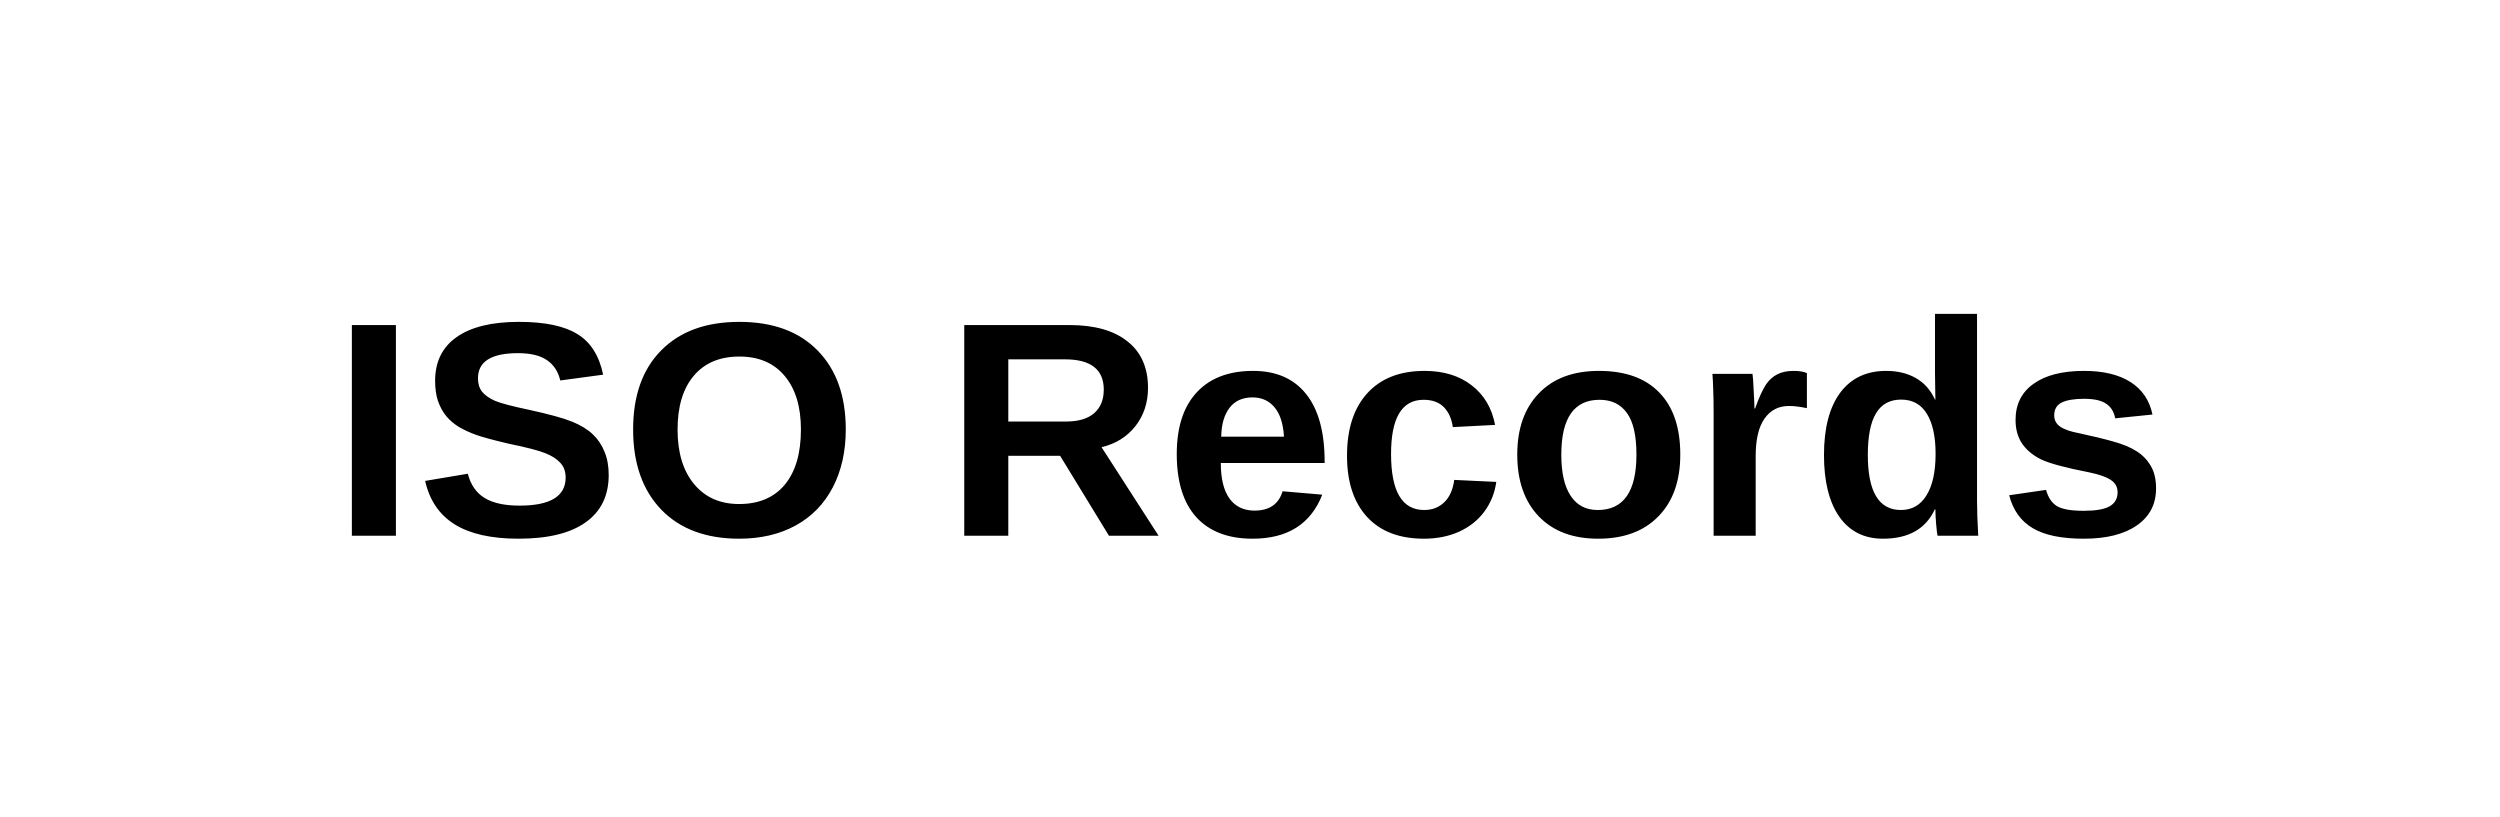
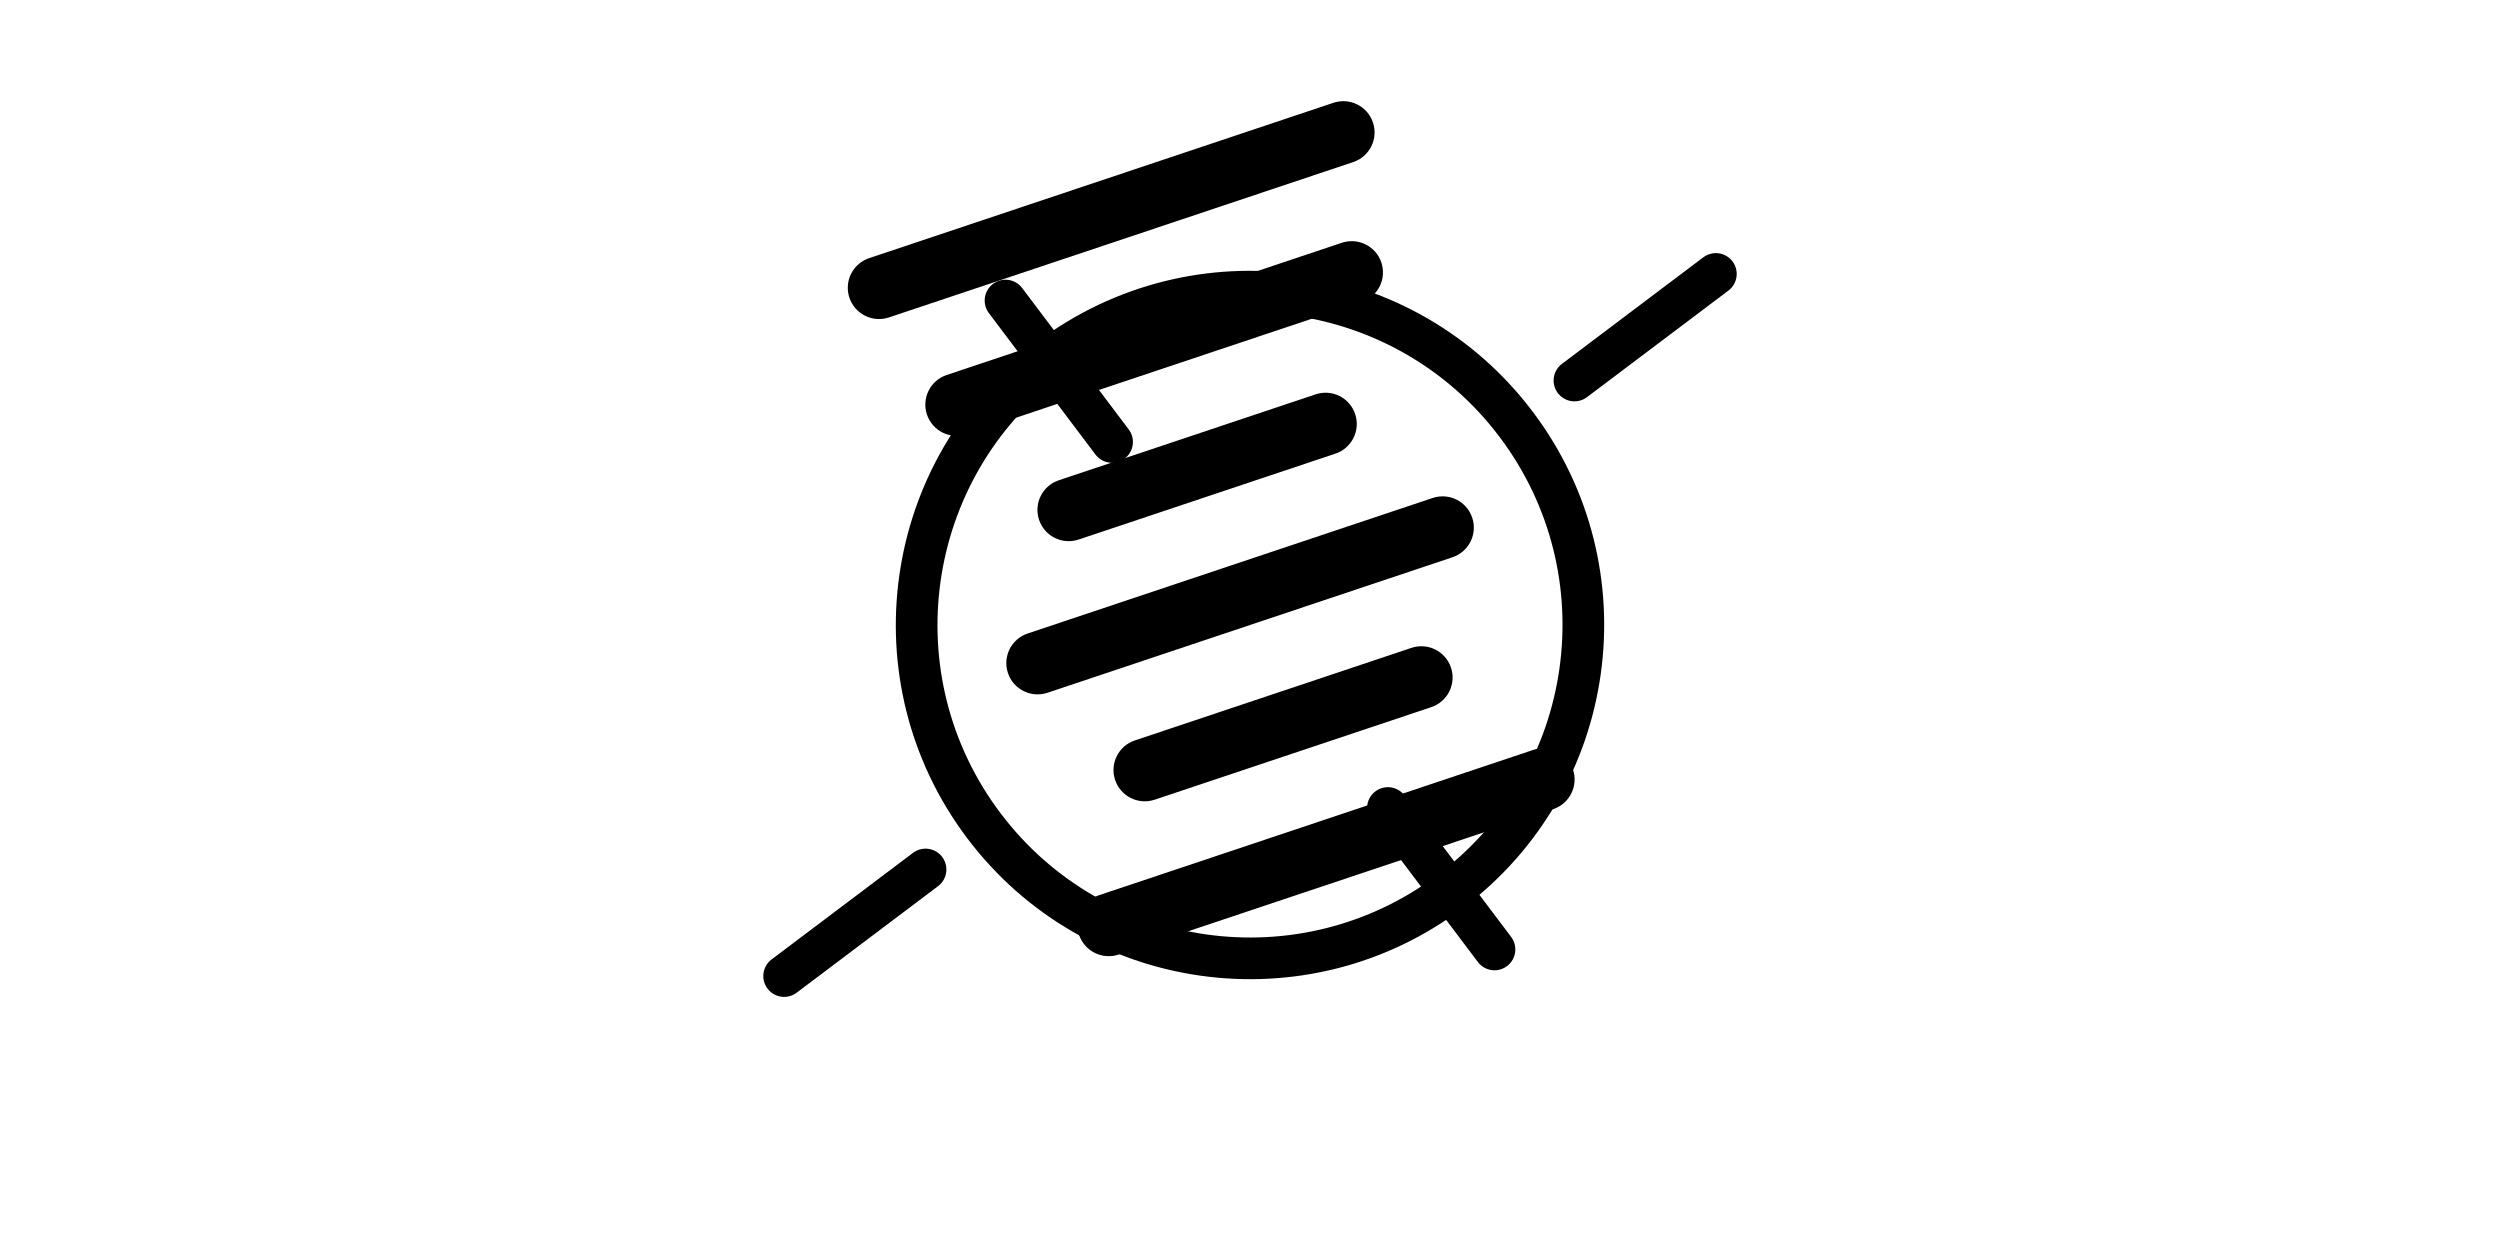
- <svg xmlns="http://www.w3.org/2000/svg" viewBox="0 0 196 64" role="img" aria-labelledby="title">
-   <text x="98" y="42" text-anchor="middle" font-family="Arial, Helvetica, sans-serif" font-size="24" font-weight="700" letter-spacing="0">ISO Records</text>
+ <svg xmlns="http://www.w3.org/2000/svg" viewBox="0 0 240 120" role="img" aria-labelledby="title">
+   <g fill="none" stroke="currentColor" stroke-width="4" stroke-linecap="round" stroke-linejoin="round" transform="rotate(323 120 60)">
+     <circle cx="120" cy="60" r="32" />
+     <path d="M120 21v17M120 82v17M81 60H64M176 60h-17" />
+   </g>
+   <g fill="currentColor" transform="rotate(161.5 120 60)">
+     <rect x="95" y="34" width="50" height="6" rx="3" />
+     <rect x="103" y="47" width="34" height="6" rx="3" />
+     <rect x="96.5" y="60" width="47" height="6" rx="3" />
+     <rect x="104" y="73" width="32" height="6" rx="3" />
+     <rect x="97" y="86" width="46" height="6" rx="3" />
+     <rect x="93.5" y="99" width="53" height="6" rx="3" />
+   </g>
</svg>
